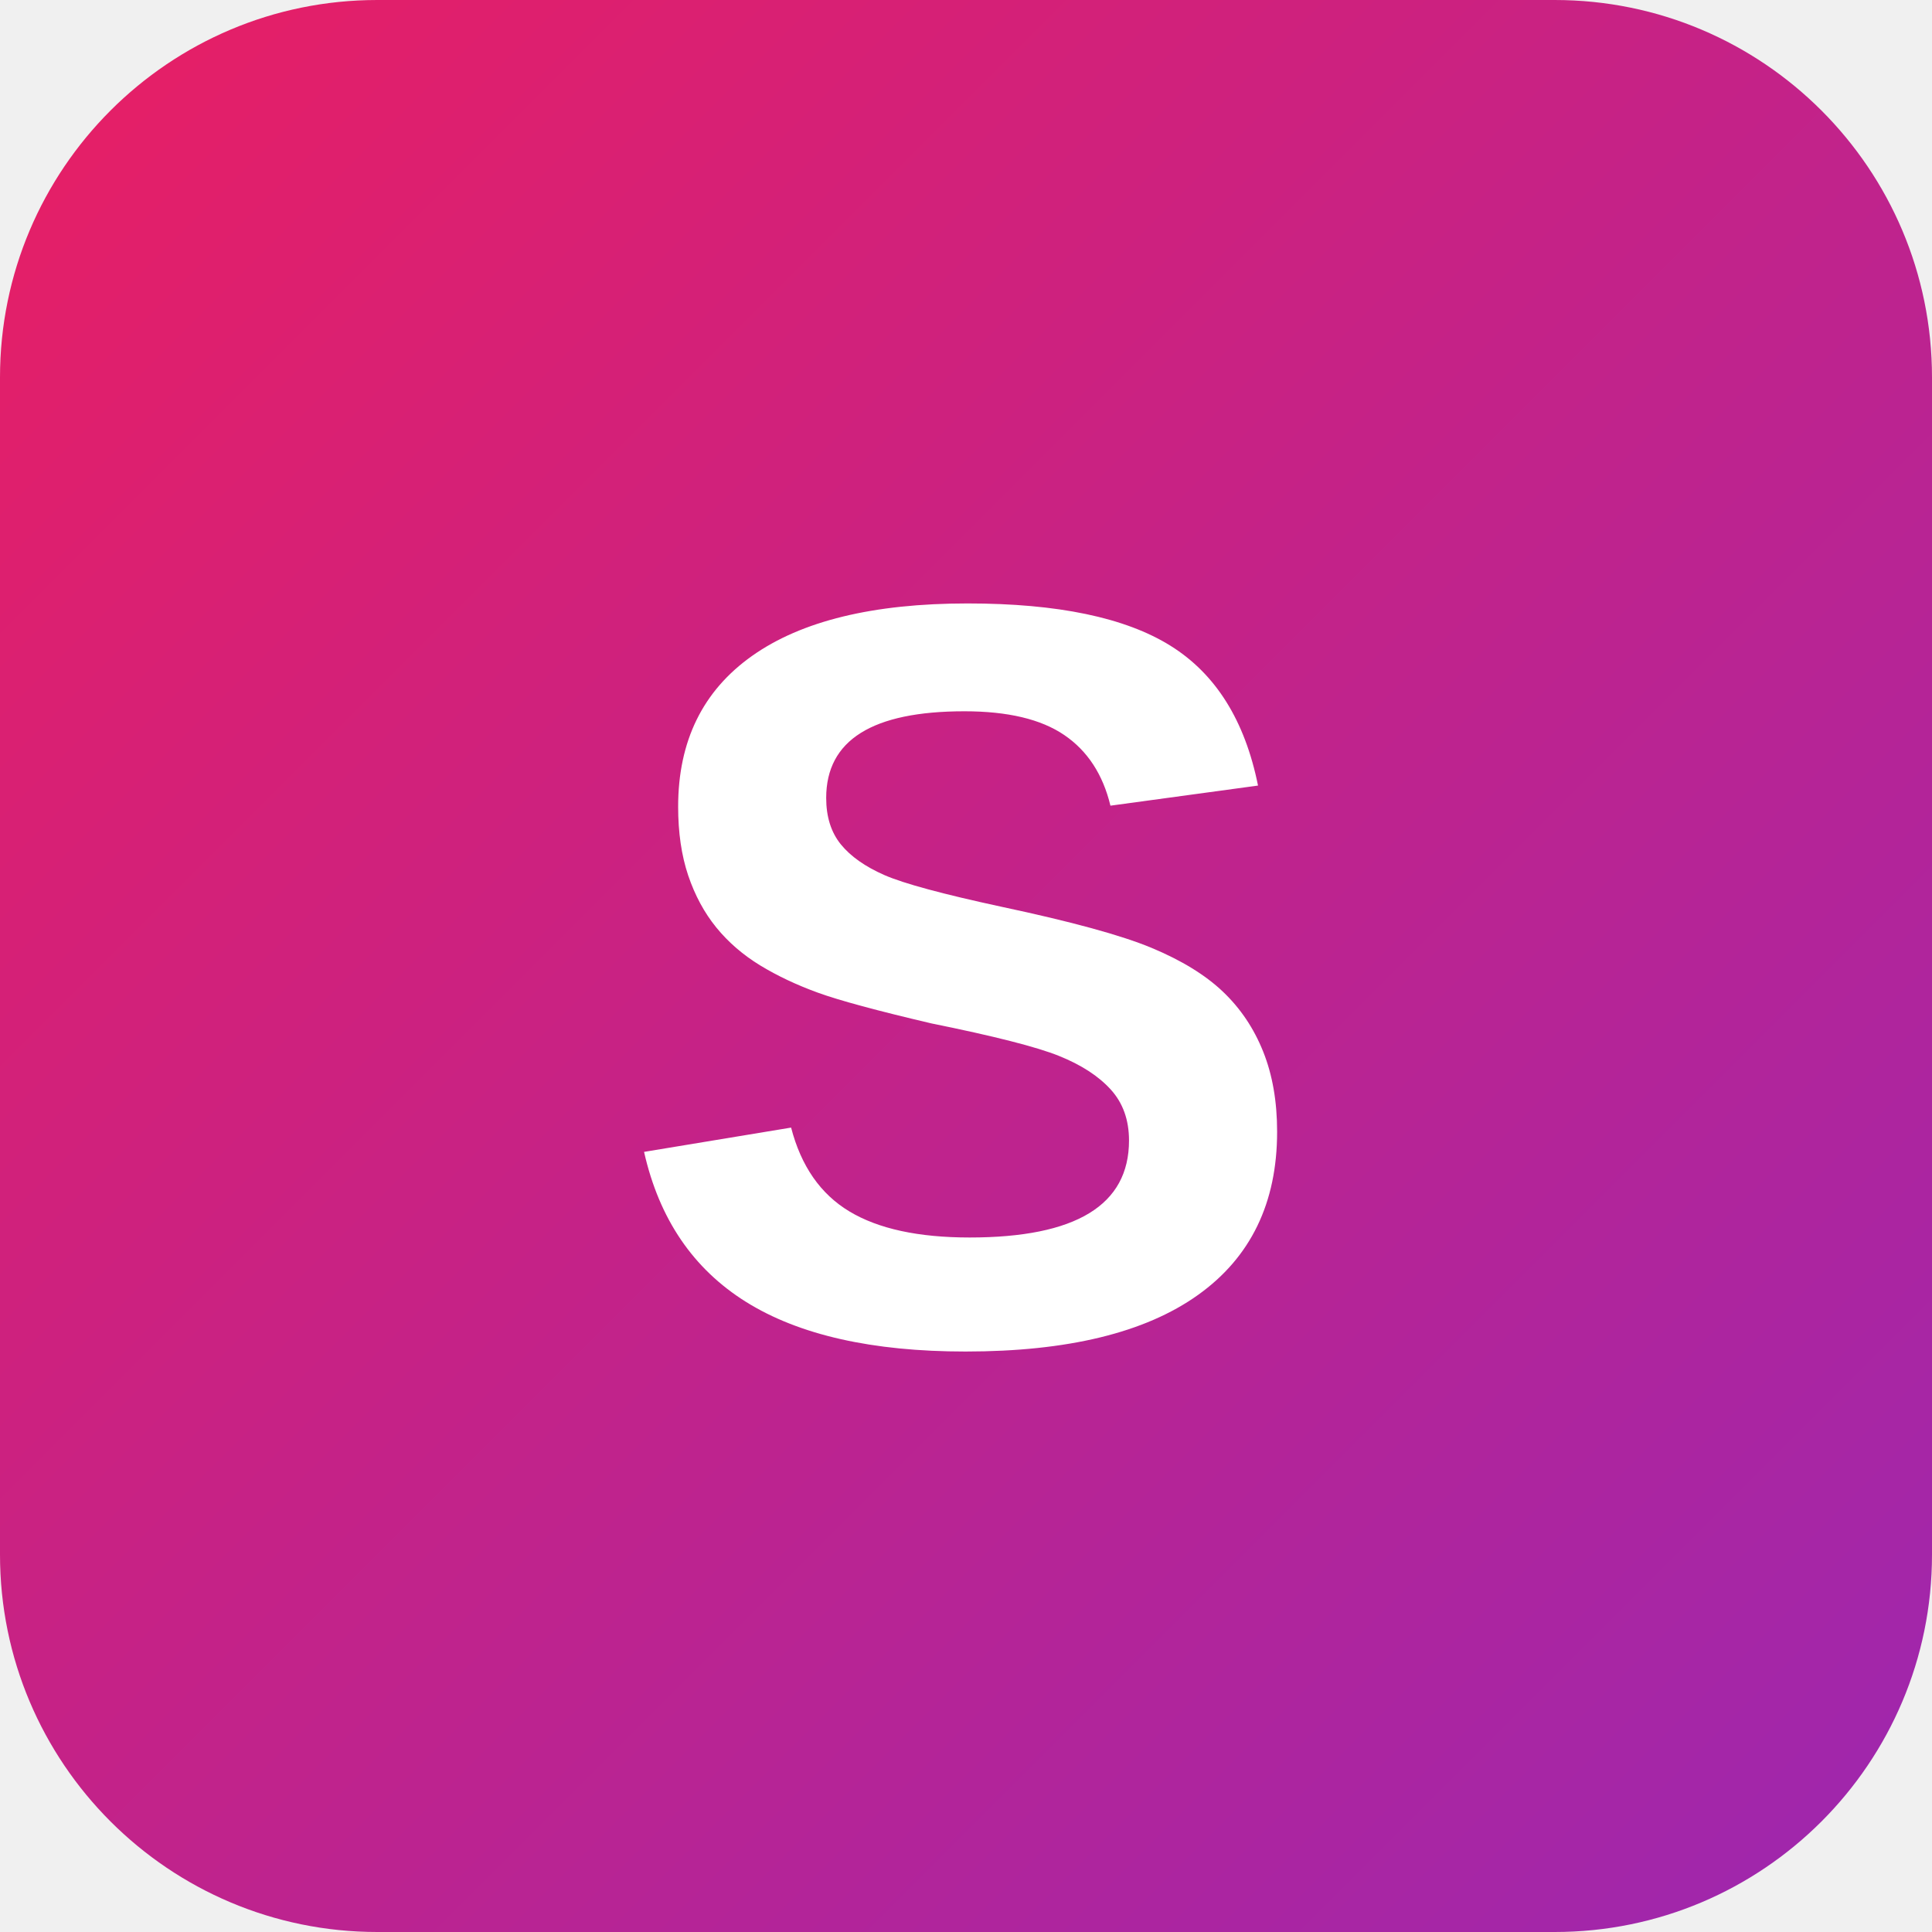
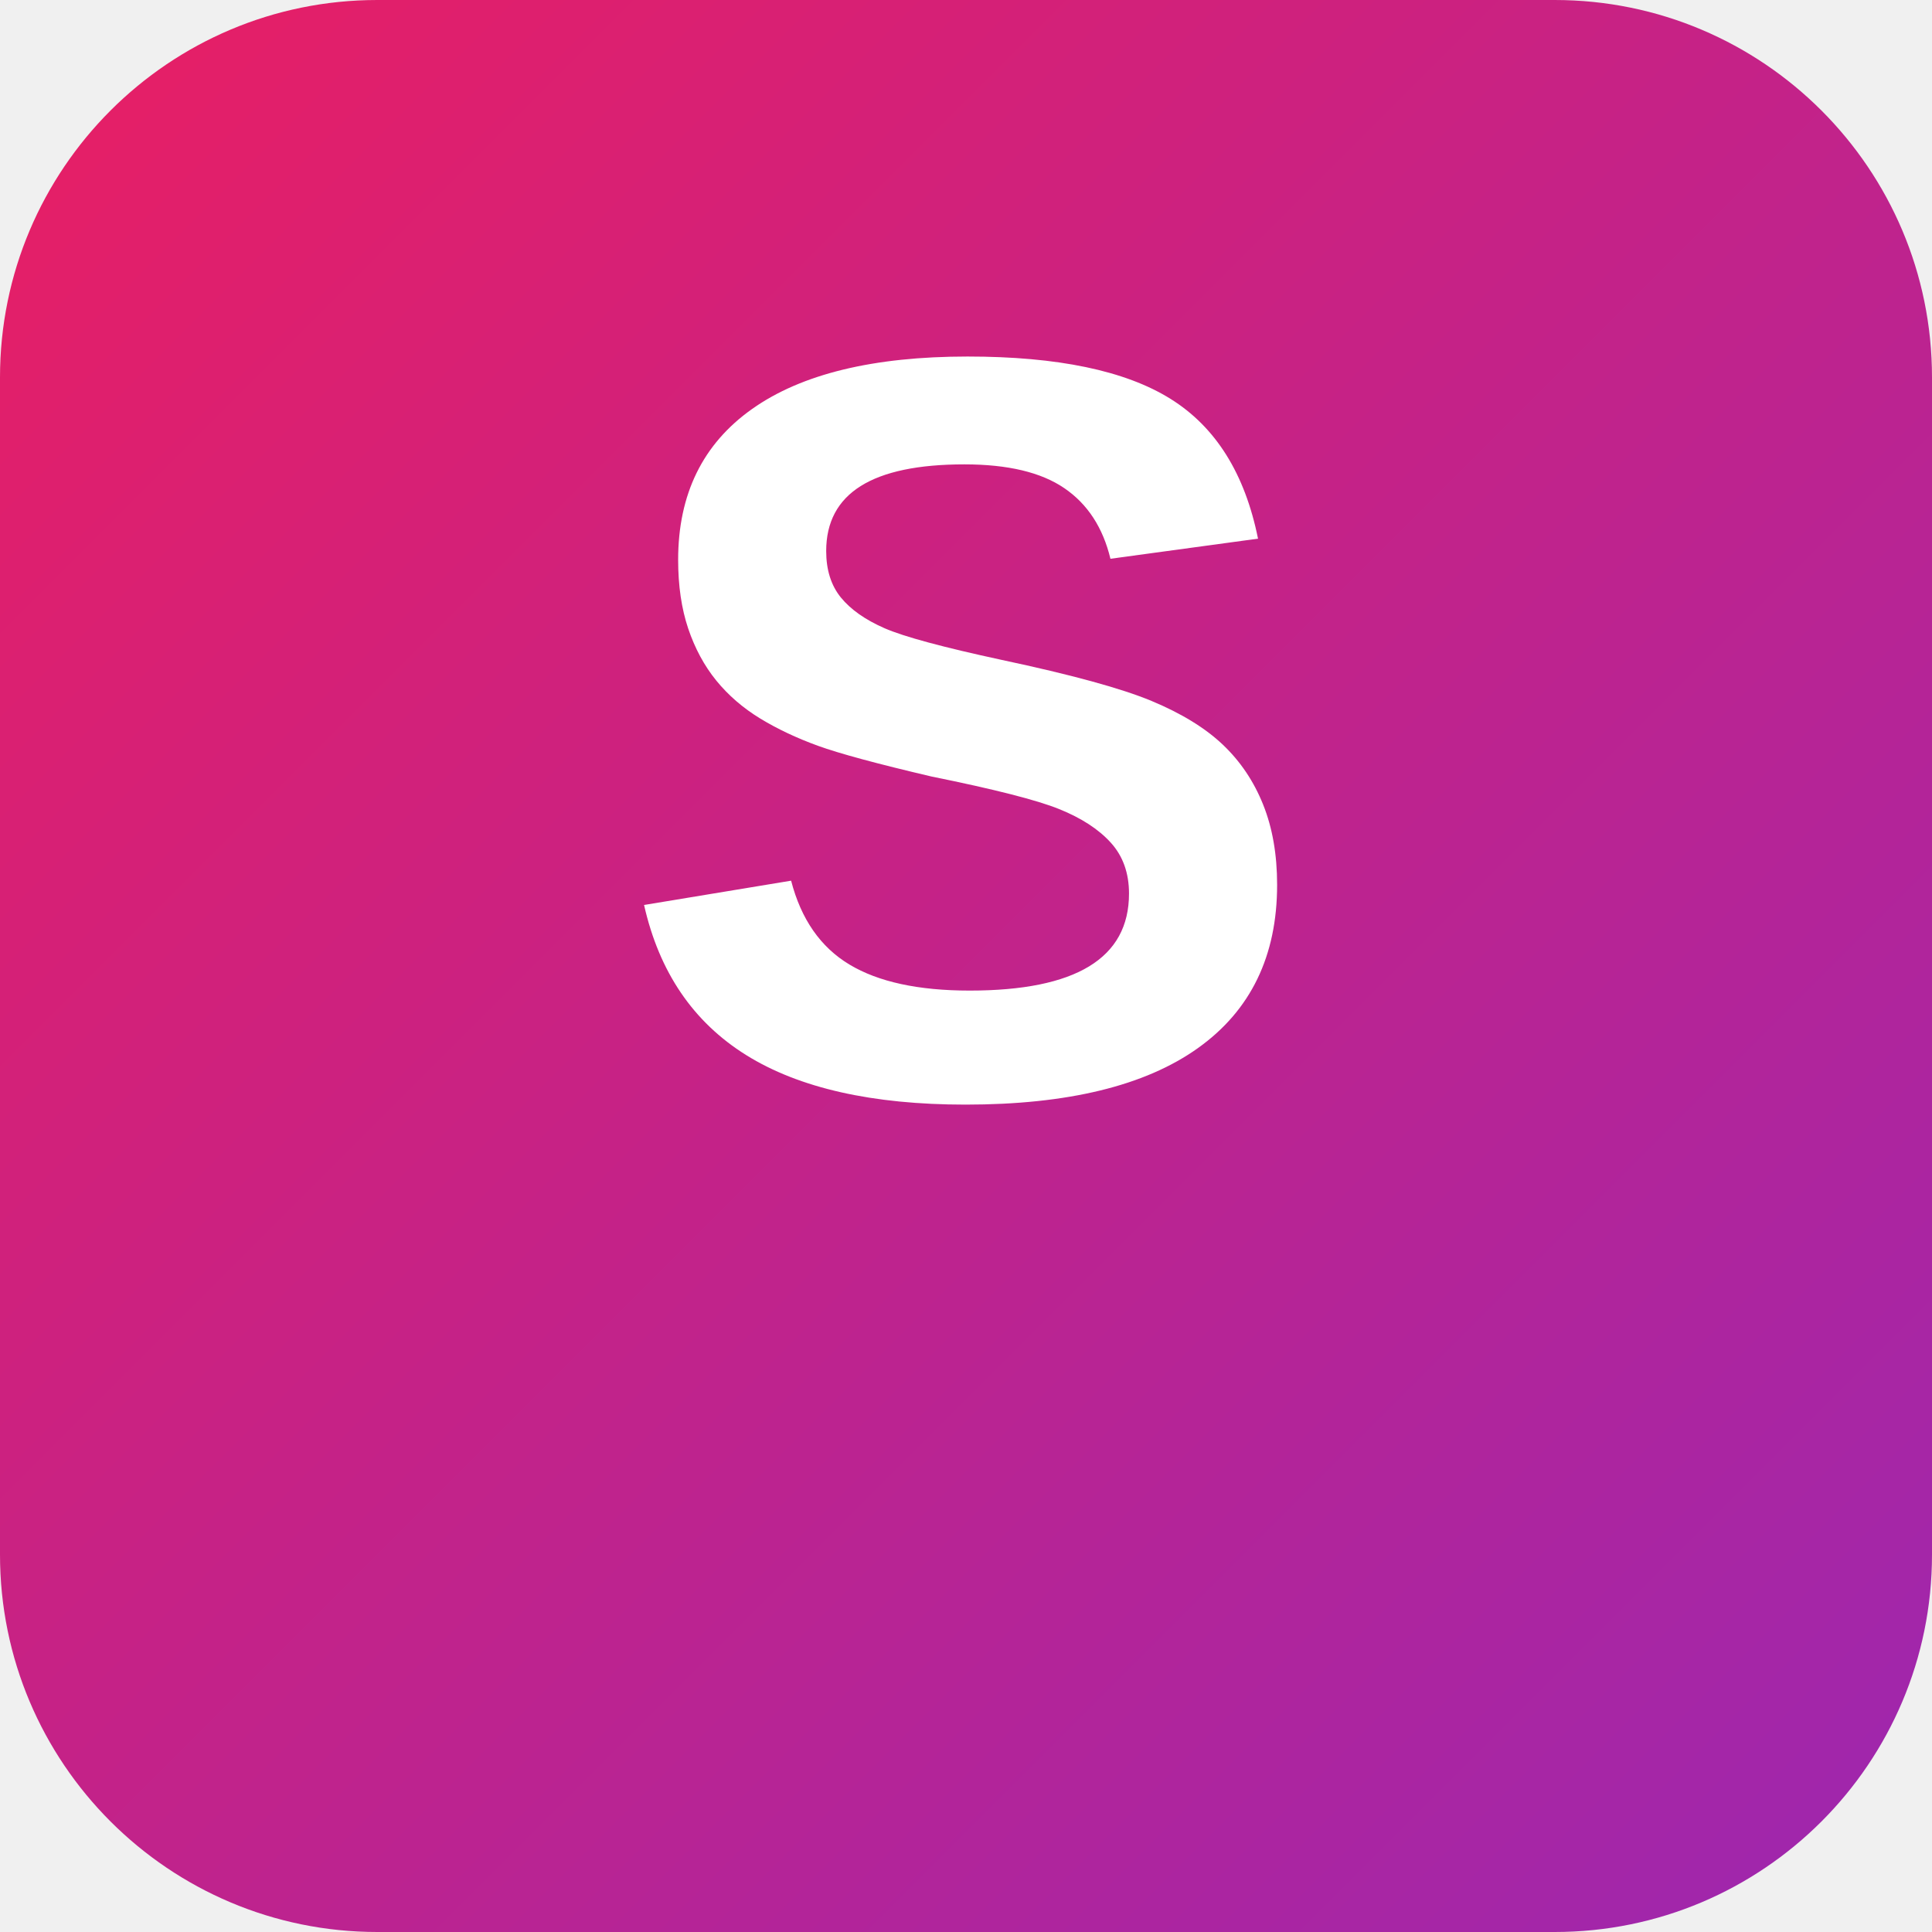
<svg xmlns="http://www.w3.org/2000/svg" viewBox="0 0 512 512">
  <defs>
    <linearGradient id="g" x1="0%" y1="0%" x2="100%" y2="100%">
      <stop offset="0%" style="stop-color:#e91e63" />
      <stop offset="100%" style="stop-color:#9c27b0" />
    </linearGradient>
  </defs>
  <rect width="512" height="512" rx="100" fill="url(#g)" />
-   <g transform="translate(256,256)" fill="white" text-anchor="middle" font-family="Arial,sans-serif" font-weight="bold">
-     <text y="20" font-size="280" dominant-baseline="middle">S</text>
-   </g>
+   <text x="256" y="290" fill="white" text-anchor="middle" font-family="Arial,sans-serif" font-weight="bold" font-size="280">S</text>
</svg>
